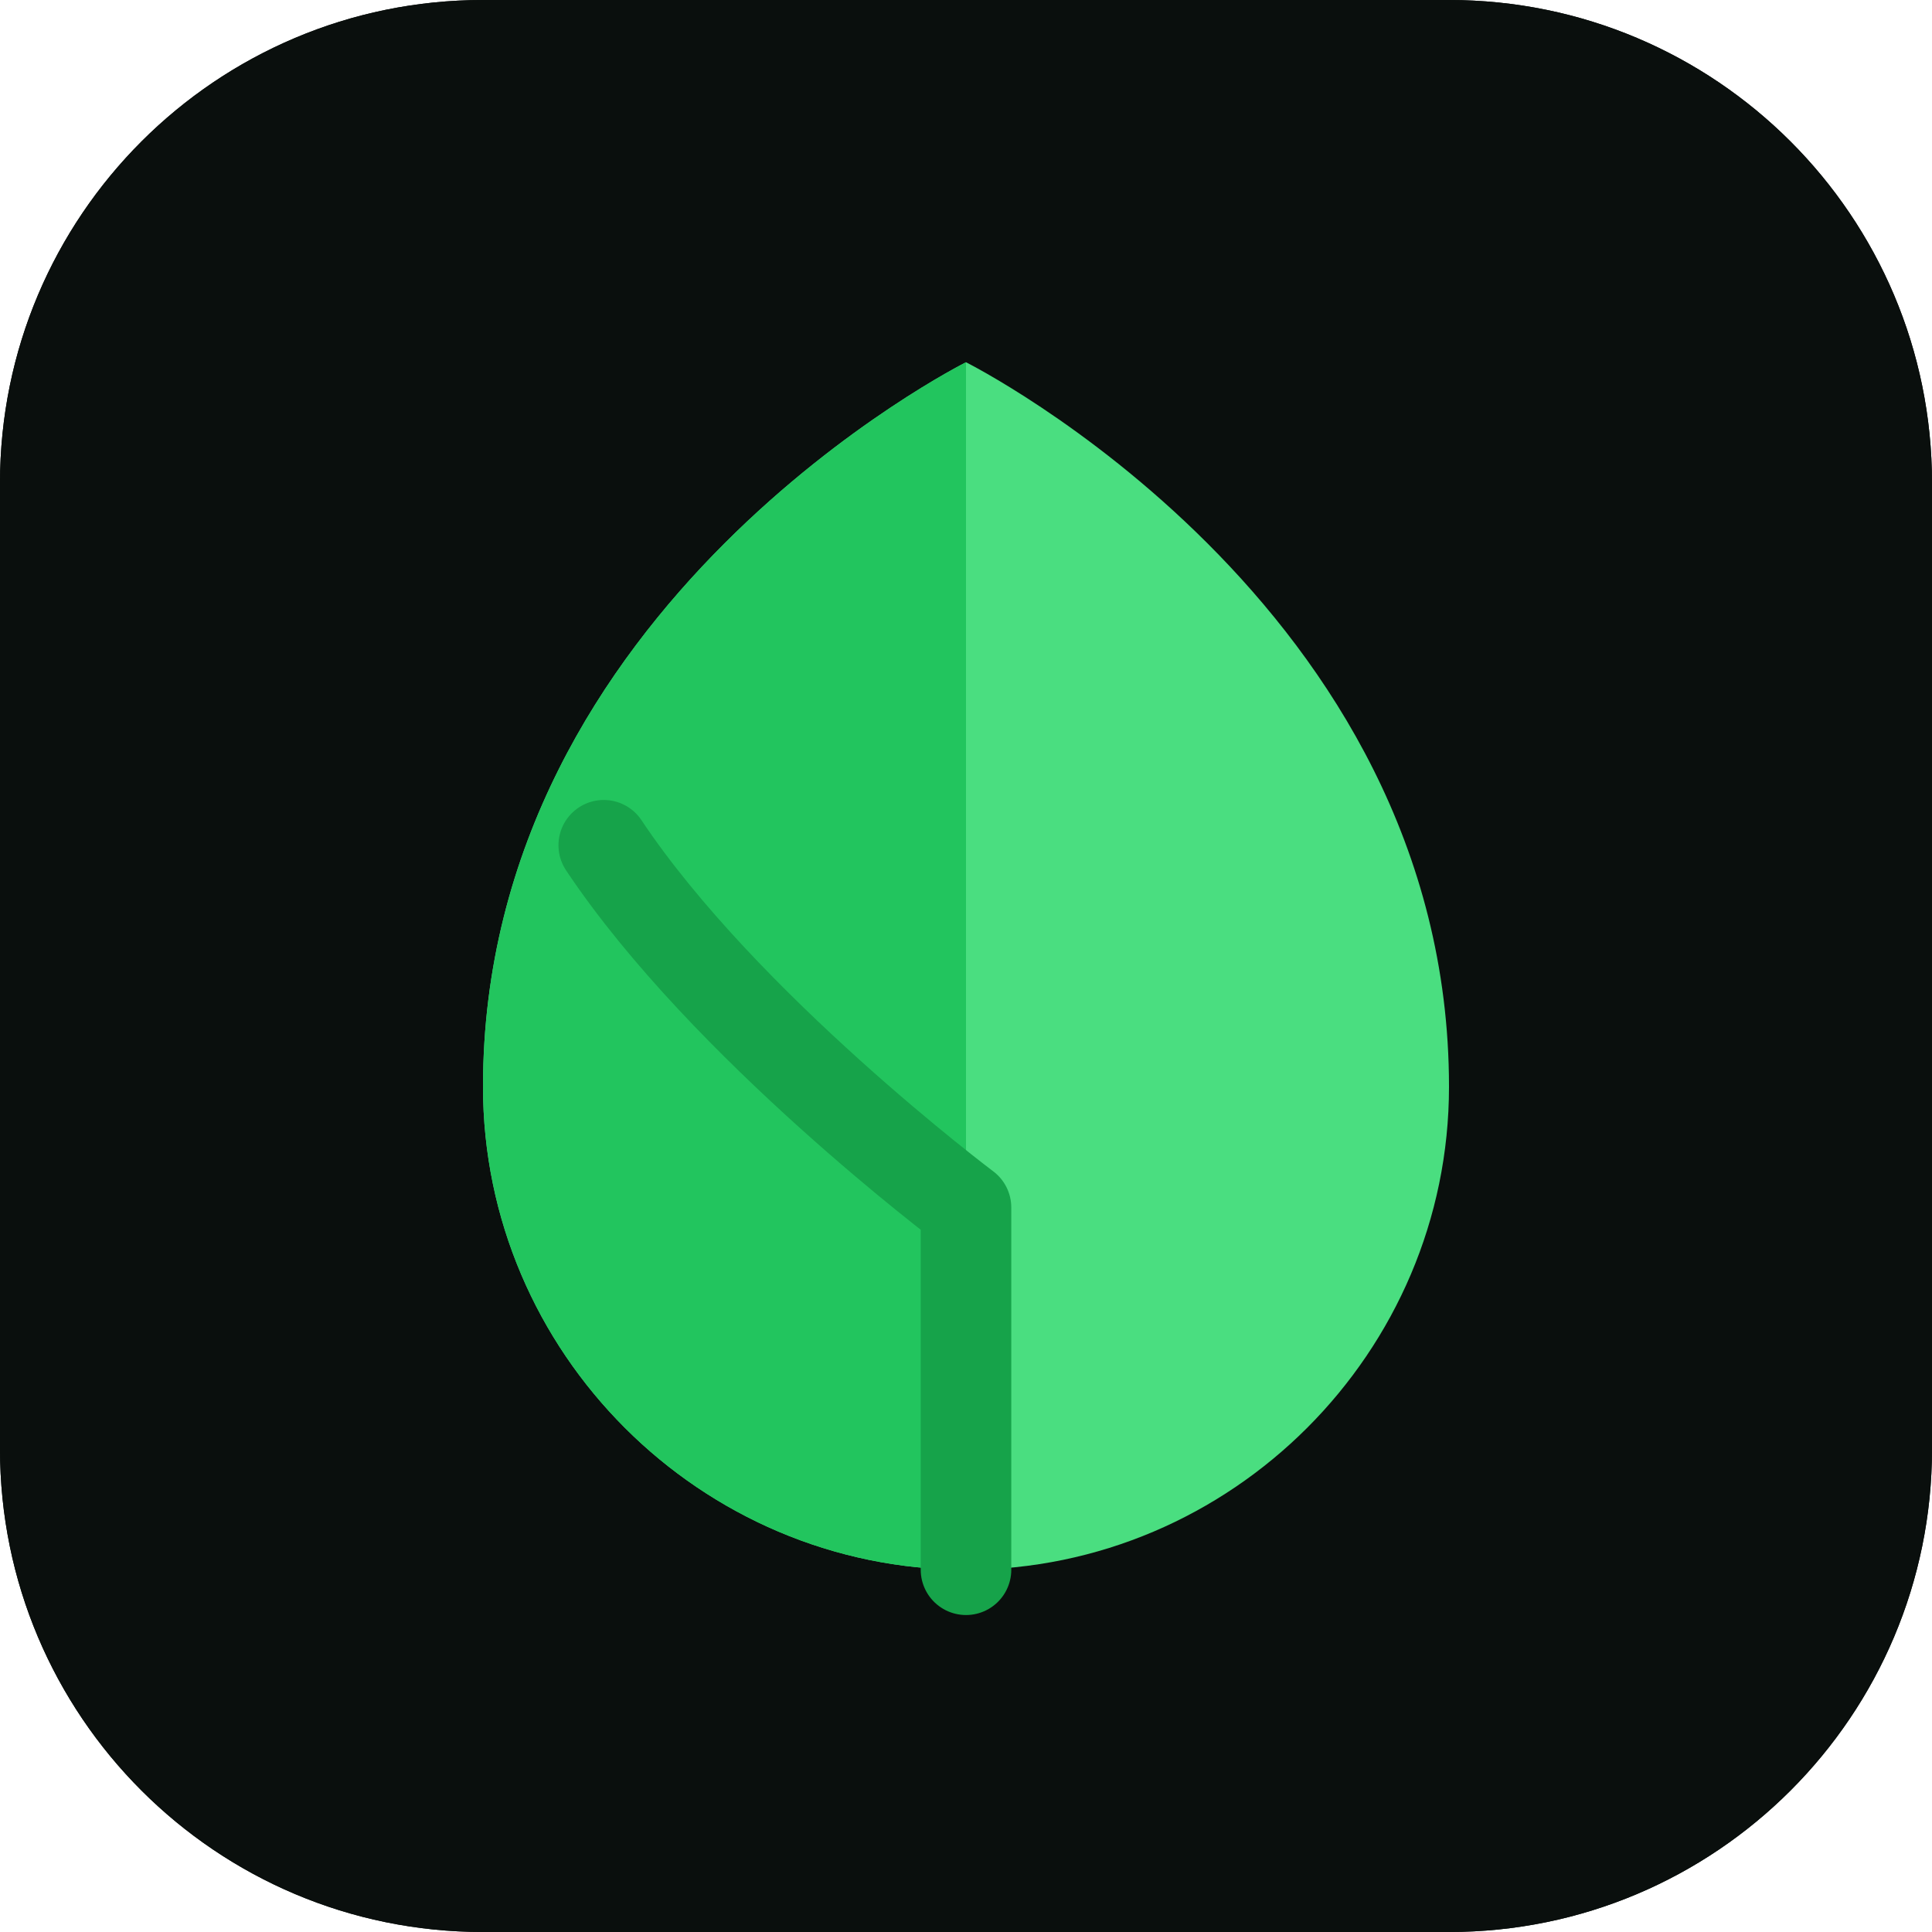
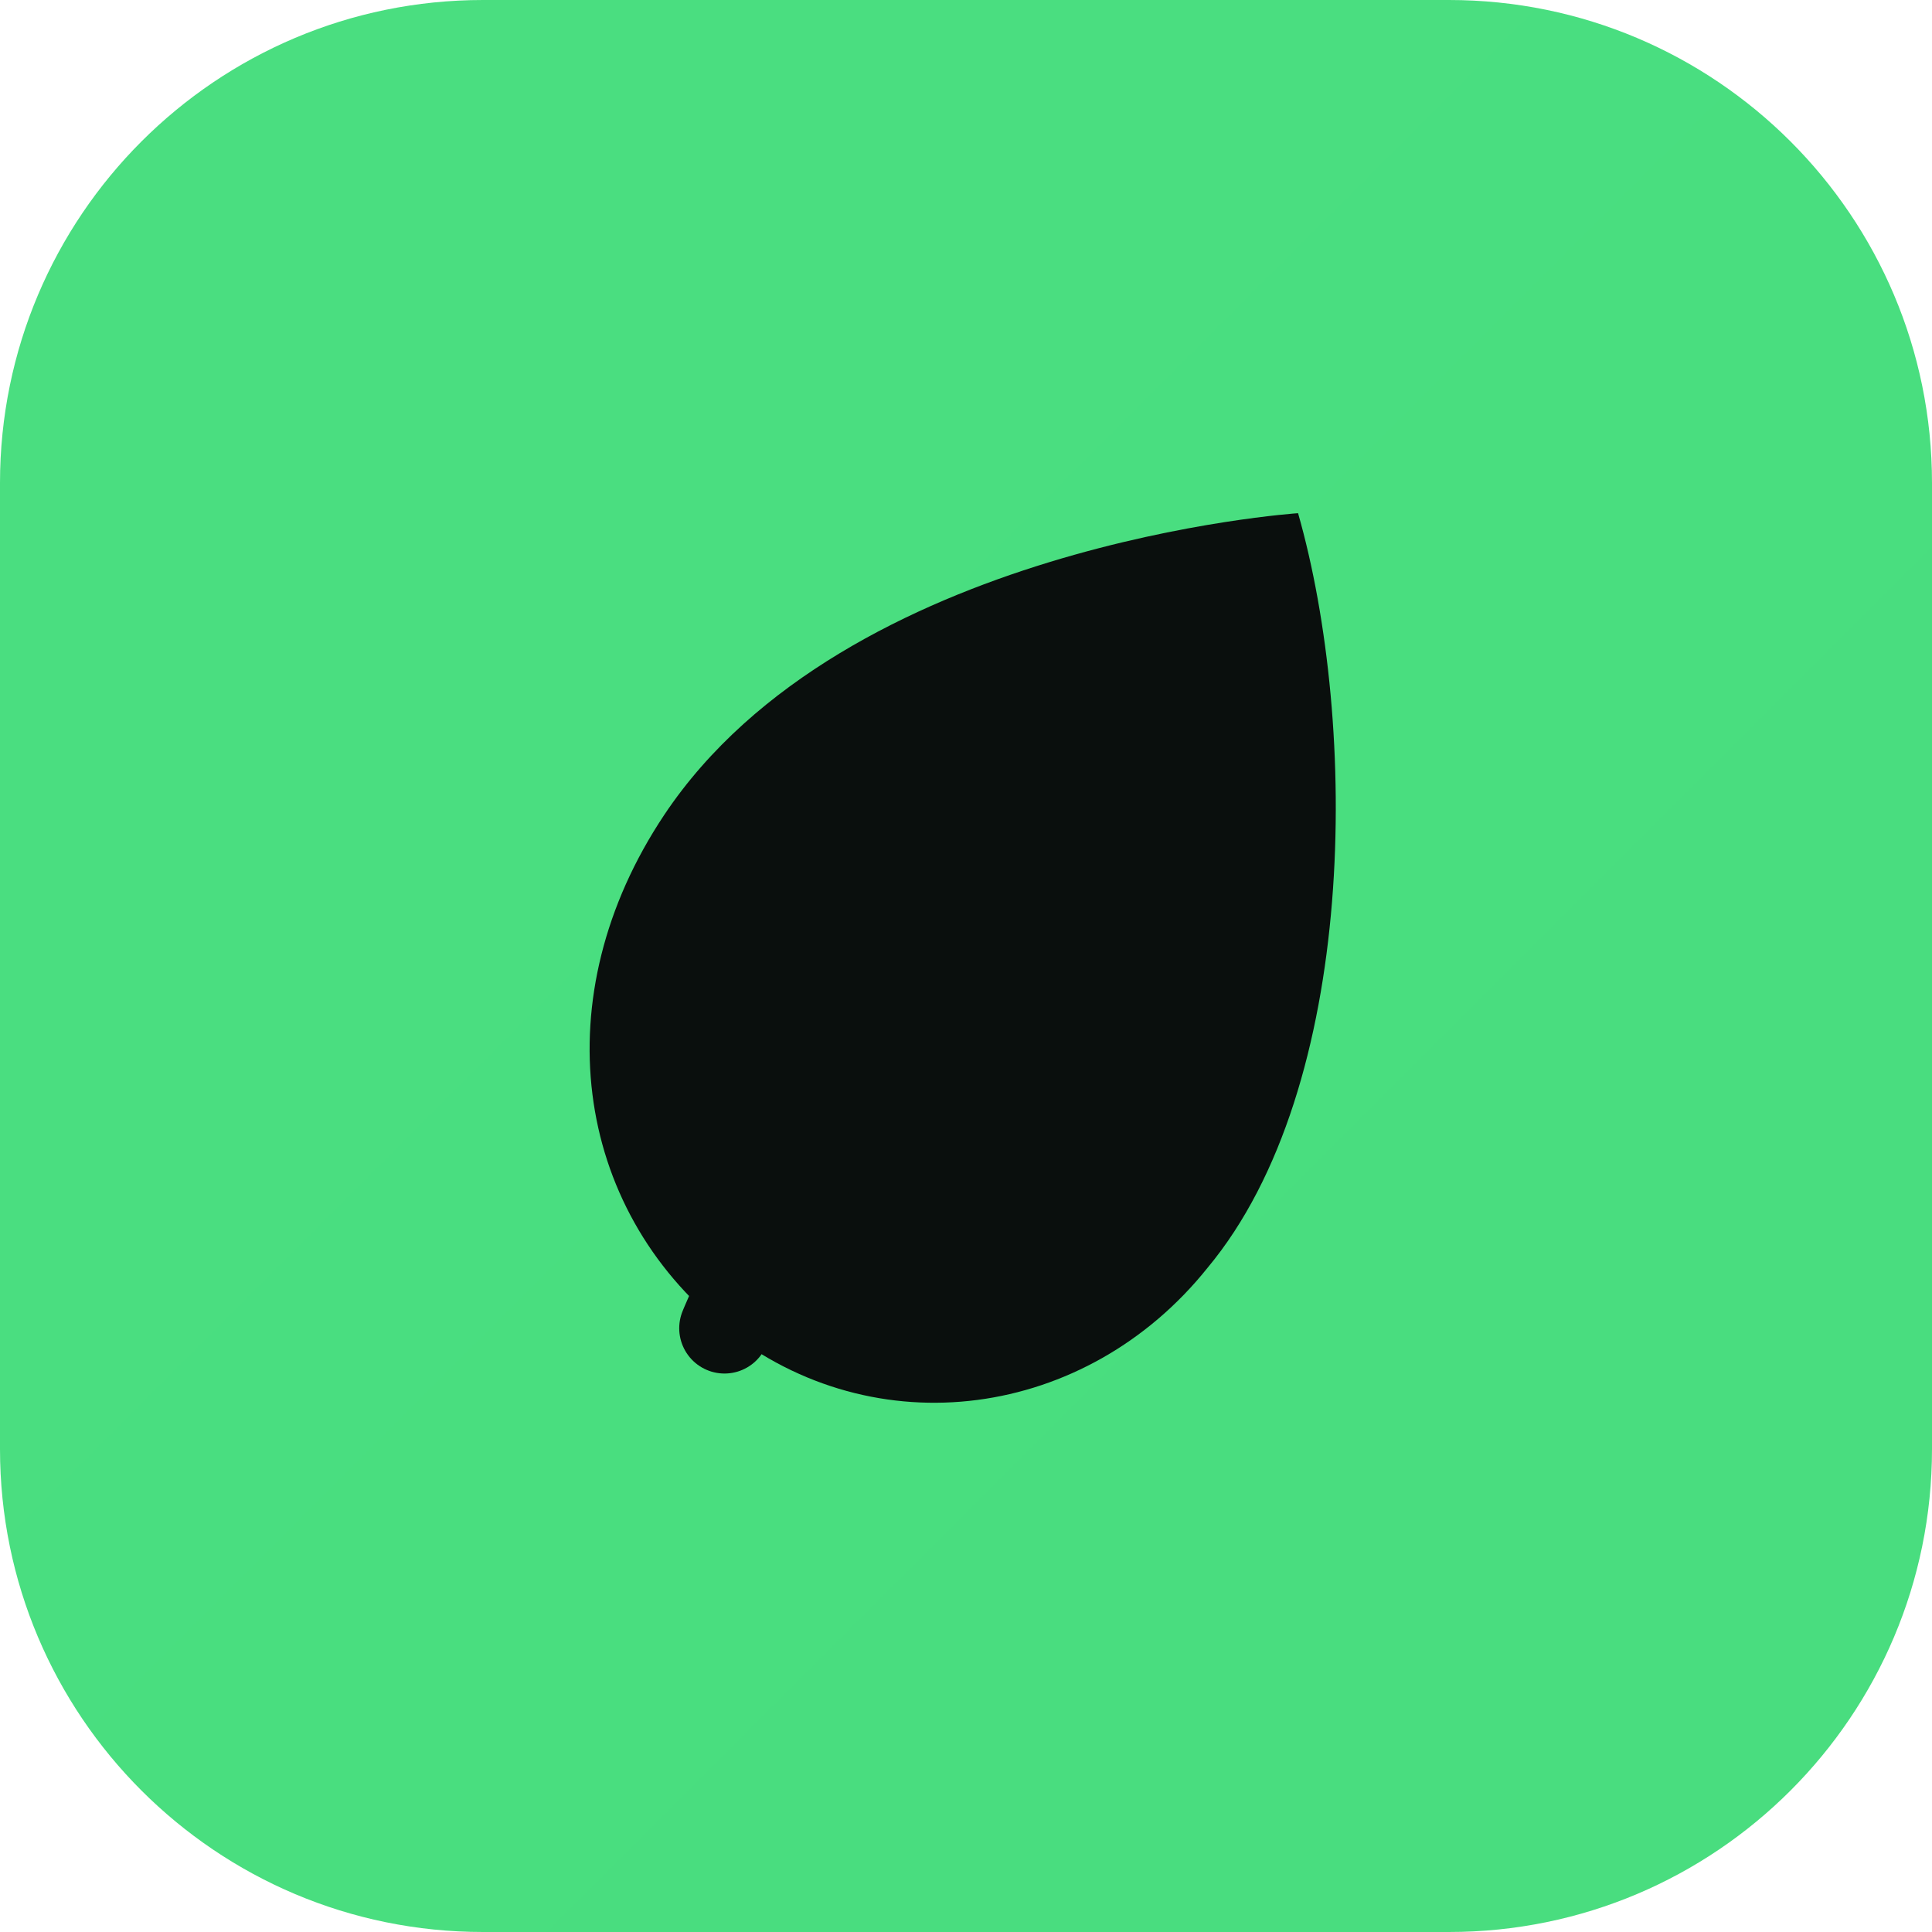
<svg xmlns="http://www.w3.org/2000/svg" viewBox="0 0 32 32">
-   <rect width="32" height="32" rx="8" fill="#050A07" />
-   <rect width="32" height="32" rx="8" fill="url(#grad)" />
-   <path d="M16 6C16 6 8 10 8 18C8 22.4 11.6 26 16 26C20.4 26 24 22.4 24 18C24 10 16 6 16 6Z" fill="#4ADE80" />
-   <path d="M16 6C16 6 8 10 8 18C8 22.4 11.6 26 16 26C16 26 16 16 16 6Z" fill="#22C55E" />
-   <path d="M16 26L16 20M16 20C16 20 12 17 10 14" stroke="#16A34A" stroke-width="1.5" stroke-linecap="round" fill="none" />
+   <rect width="32" height="32" rx="8" fill="url(#bg)" />
+   <path d="M21.5 8.5C21.5 8.5 14 9 11 13.5C9 16.5 9.5 20 12 22C14.5 24 18 23.5 20 21C22.5 18 22.5 12 21.5 8.5Z" fill="#0a0f0d" stroke="none" />
+   <path d="M12 22C12 22 14 17 18 15" stroke="#0a0f0d" stroke-width="1.5" stroke-linecap="round" fill="none" />
  <defs>
-     <linearGradient id="grad" x1="0" y1="0" x2="32" y2="32">
-       <stop offset="0%" stop-color="#0a0f0d" />
-       <stop offset="100%" stop-color="#111714" />
+     <linearGradient id="bg" x1="0" y1="0" x2="32" y2="32">
+       <stop offset="0%" stop-color="#4ADE80" />
+       <stop offset="100%" stop-color="#22C55E" />
    </linearGradient>
  </defs>
</svg>
